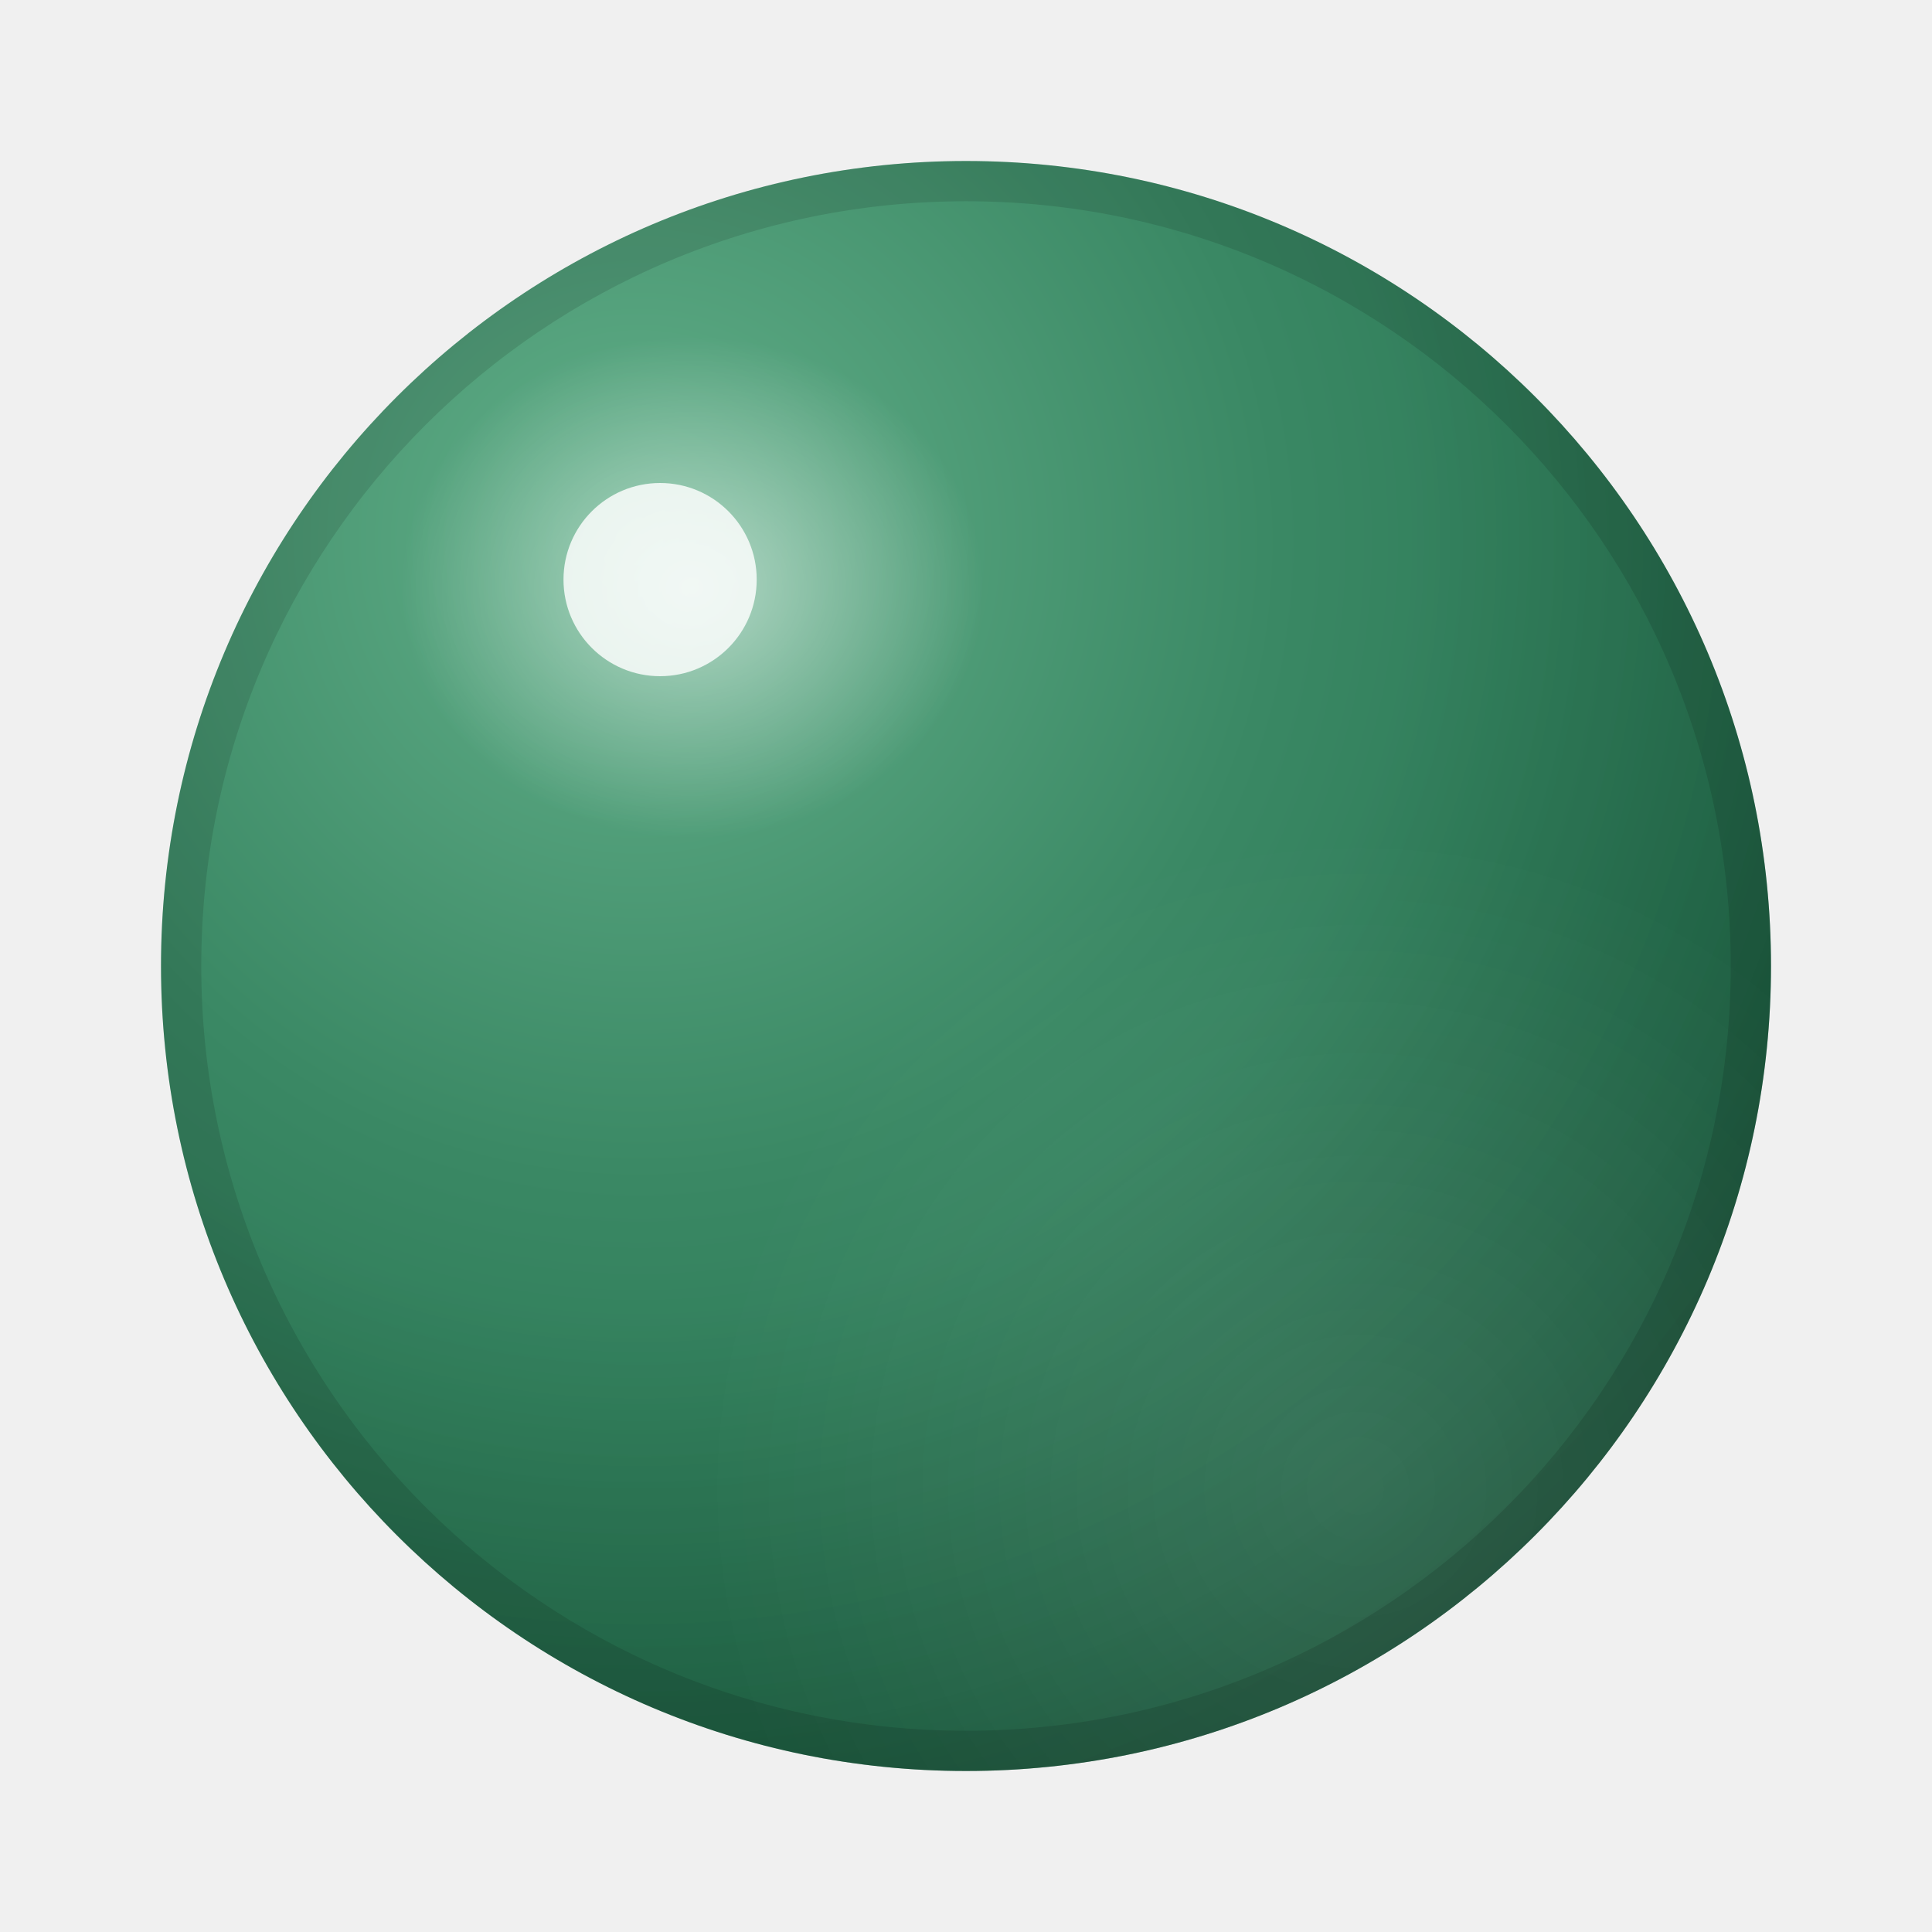
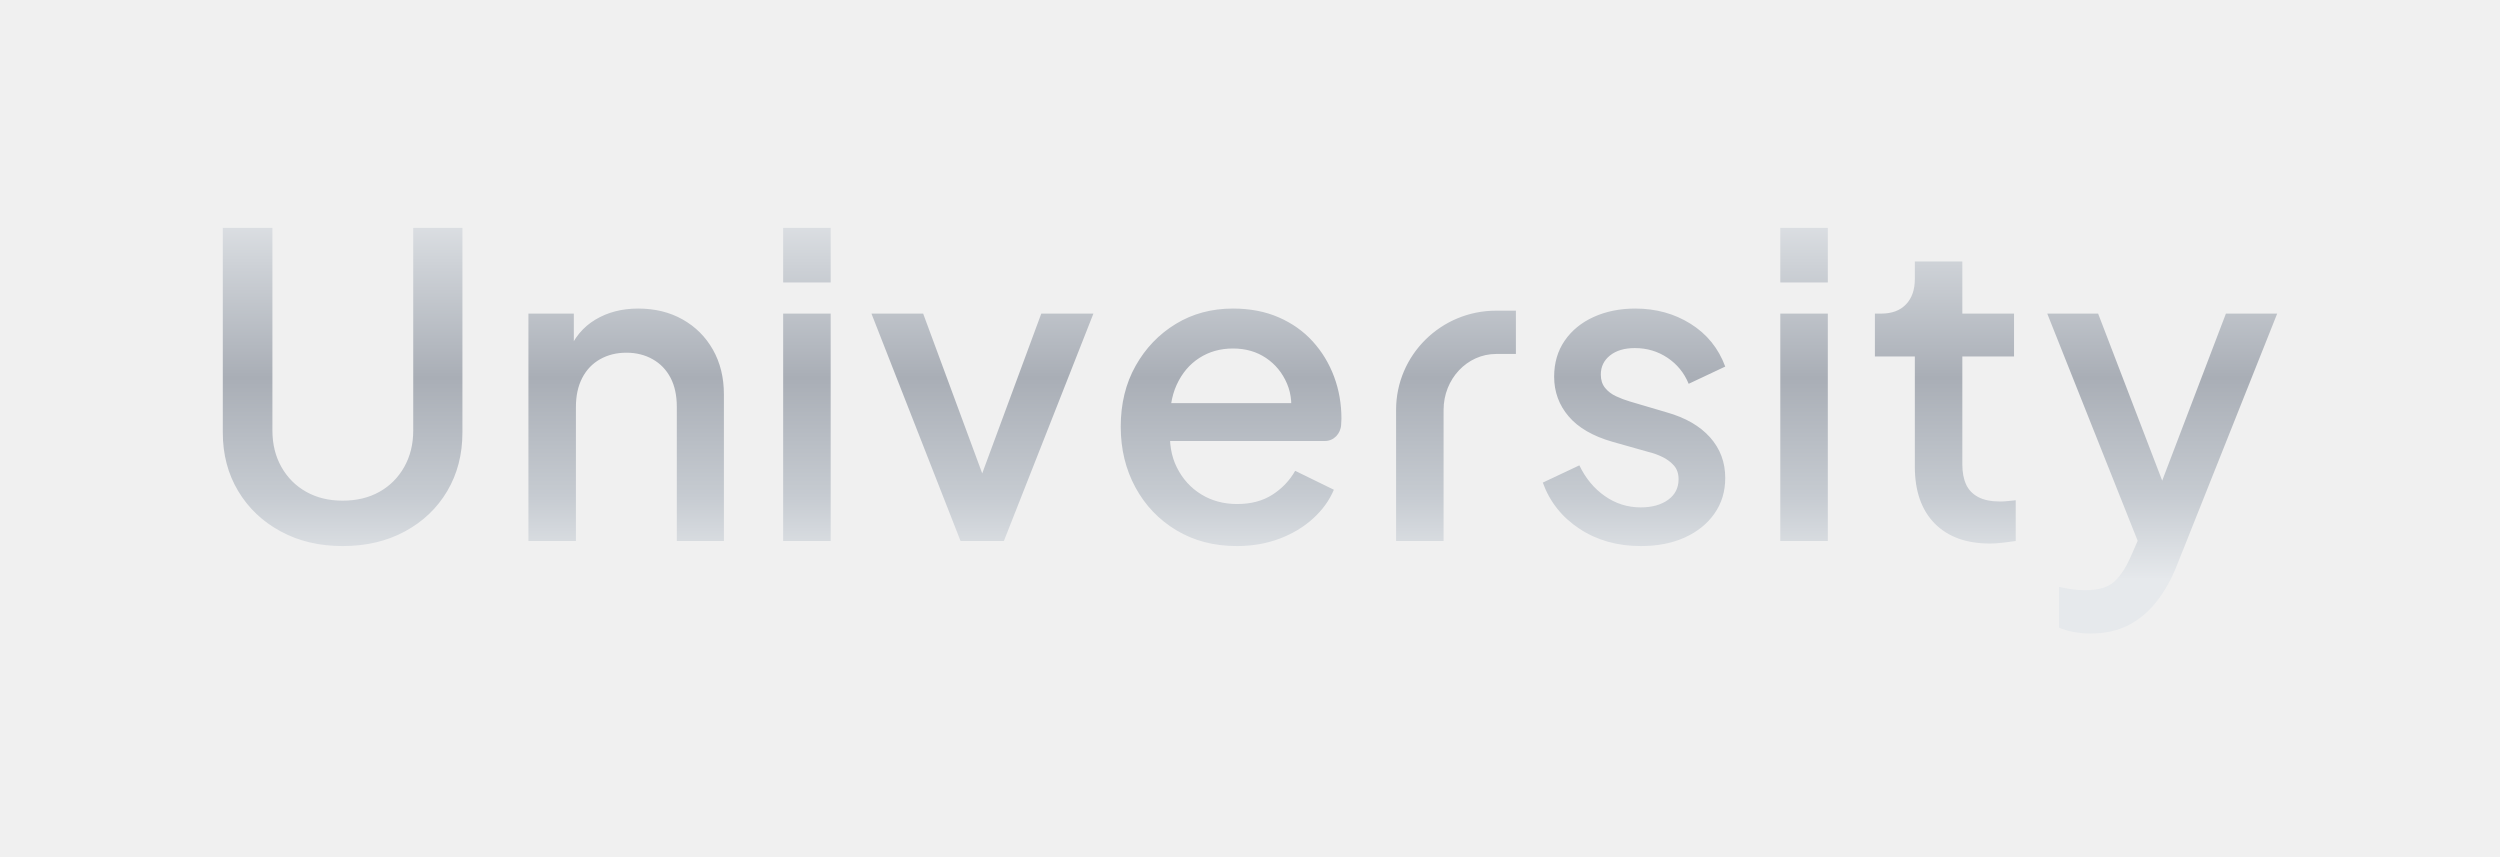
- <svg xmlns="http://www.w3.org/2000/svg" viewBox="-50 235.5 600 600" width="300" height="300">
+ <svg xmlns="http://www.w3.org/2000/svg" viewBox="290 -379 5947 2037" width="2973.5" height="1018.5">
  <defs>
-     <radialGradient id="jb" cx="0.30" cy="0.24" r="1.033">
-       <stop offset="0" stop-color="#63B08A" />
-       <stop offset="0.38" stop-color="#3A8864" />
-       <stop offset="0.72" stop-color="#24704E" />
-       <stop offset="1" stop-color="#16563A" />
-     </radialGradient>
-     <radialGradient id="jo" cx="0.30" cy="0.24" r="0.86">
-       <stop offset="0.55" stop-color="#000" stop-opacity="0" />
-       <stop offset="1" stop-color="#000" stop-opacity="0.22" />
-     </radialGradient>
-     <radialGradient id="jr" cx="0.74" cy="0.82" r="0.40">
-       <stop offset="0" stop-color="#fff" stop-opacity="0.10" />
-       <stop offset="1" stop-color="#fff" stop-opacity="0" />
-     </radialGradient>
-     <radialGradient id="js">
-       <stop offset="0" stop-color="#fff" stop-opacity="0.52" />
-       <stop offset="1" stop-color="#fff" stop-opacity="0" />
-     </radialGradient>
+     <linearGradient id="w" gradientUnits="userSpaceOnUse" x1="0" y1="0" x2="0" y2="1000">
+       <stop offset="0" stop-color="#F2F4F6" />
+       <stop offset="0.24" stop-color="#CFD3D8" />
+       <stop offset="0.52" stop-color="#A9AEB6" />
+       <stop offset="0.80" stop-color="#C6CBD1" />
+       <stop offset="1" stop-color="#E6E9EC" />
+     </linearGradient>
  </defs>
-   <circle cx="250" cy="535.5" r="250" fill="url(#jb)" />
-   <circle cx="250" cy="535.5" r="250" fill="url(#jo)" />
-   <circle cx="250" cy="535.5" r="250" fill="url(#jr)" />
-   <circle cx="250" cy="535.5" r="243.75" fill="none" stroke="#000" stroke-opacity="0.12" stroke-width="12.5" />
-   <ellipse cx="165" cy="418" rx="90" ry="77.5" fill="url(#js)" />
-   <circle cx="155" cy="415.5" r="30" fill="#fff" fill-opacity="0.82" />
+   <path d="M1105 920L1105 920Q1022 920 957.5 885Q893 850 856.5 789Q820 728 820 650L820 650L820 163L938 163L938 645Q938 694 959.5 732Q981 770 1018.5 791Q1056 812 1105 812L1105 812Q1155 812 1192.5 791Q1230 770 1251.5 732Q1273 694 1273 645L1273 645L1273 163L1390 163L1390 650Q1390 728 1354 789Q1318 850 1253.5 885Q1189 920 1105 920ZM1660 908L1547 908L1547 367L1655 367L1655 473L1642 459Q1662 408 1706 381.5Q1750 355 1808 355L1808 355Q1868 355 1914 381Q1960 407 1986 453Q2012 499 2012 559L2012 559L2012 908L1900 908L1900 589Q1900 548 1885 519.5Q1870 491 1842.5 475.5Q1815 460 1780 460L1780 460Q1745 460 1717.5 475.5Q1690 491 1675 520Q1660 549 1660 589L1660 589L1660 908ZM2266 908L2153 908L2153 367L2266 367L2266 908ZM2266 293L2153 293L2153 163L2266 163L2266 293ZM2678 908L2575 908L2363 367L2486 367L2649 808L2604 808L2767 367L2891 367L2678 908ZM3232 920L3232 920Q3151 920 3088.5 882.5Q3026 845 2991 780.5Q2956 716 2956 636L2956 636Q2956 554 2991.5 491Q3027 428 3087 391.5Q3147 355 3223 355L3223 355Q3284 355 3332 376Q3380 397 3413 433.5Q3446 470 3463.5 517Q3481 564 3481 617L3481 617Q3481 624 3480.3 631.5C3479.2 652.5 3463 670 3442 670L3045 670L3045 580L3412 580L3358 621Q3368 572 3351.5 533.5Q3335 495 3301.5 472.5Q3268 450 3223 450L3223 450Q3178 450 3143 472.5Q3108 495 3089 536.5Q3070 578 3074 637L3074 637Q3069 692 3089.5 733Q3110 774 3147.5 797Q3185 820 3233 820L3233 820Q3282 820 3316.5 798Q3351 776 3371 741L3371 741L3463 786Q3447 824 3413.5 854.5Q3380 885 3333.5 902.5Q3287 920 3232 920ZM3724 908L3611 908L3611 596C3611 465.7 3717.6 360 3849 360L3896 360L3896 463L3849 463C3780 463 3724 522.5 3724 596ZM4193 920L4193 920Q4110 920 4047.5 879Q3985 838 3960 769L3960 769L4047 728Q4069 774 4107.5 801Q4146 828 4193 828L4193 828Q4233 828 4258 810Q4283 792 4283 761L4283 761Q4283 741 4272 728.5Q4261 716 4244.5 708Q4228 700 4211 696L4211 696L4126 672Q4056 652 4021.5 611.5Q3987 571 3987 517L3987 517Q3987 468 4012 431.5Q4037 395 4081 375Q4125 355 4180 355L4180 355Q4254 355 4312 391.5Q4370 428 4394 493L4394 493L4307 534Q4291 495 4256.5 472Q4222 449 4179 449L4179 449Q4142 449 4120 466.5Q4098 484 4098 512L4098 512Q4098 531 4108 543.5Q4118 556 4134 563.5Q4150 571 4167 576L4167 576L4255 602Q4322 621 4358 661.5Q4394 702 4394 758L4394 758Q4394 806 4368.5 842.5Q4343 879 4298 899.5Q4253 920 4193 920ZM4638 908L4525 908L4525 367L4638 367L4638 908ZM4638 293L4525 293L4525 163L4638 163L4638 293ZM5024 914L5024 914Q4939 914 4892 866Q4845 818 4845 731L4845 731L4845 469L4750 469L4750 367L4765 367Q4803 367 4824 345Q4845 323 4845 285L4845 285L4845 243L4958 243L4958 367L5081 367L5081 469L4958 469L4958 726Q4958 754 4967 773.5Q4976 793 4996 803.5Q5016 814 5048 814L5048 814Q5056 814 5066 813Q5076 812 5085 811L5085 811L5085 908Q5071 910 5054 912Q5037 914 5024 914ZM5263 1128L5263 1128Q5243 1128 5223.5 1124.5Q5204 1121 5188 1114L5188 1114L5188 1017Q5200 1020 5217 1022.5Q5234 1025 5250 1025L5250 1025Q5297 1025 5319.5 1004.5Q5342 984 5360 942L5360 942L5396 860L5394 955L5160 367L5281 367L5454 818L5413 818L5585 367L5707 367L5468 967Q5449 1015 5420.5 1051.5Q5392 1088 5353.5 1108Q5315 1128 5263 1128Z" fill="url(#w)" />
</svg>
